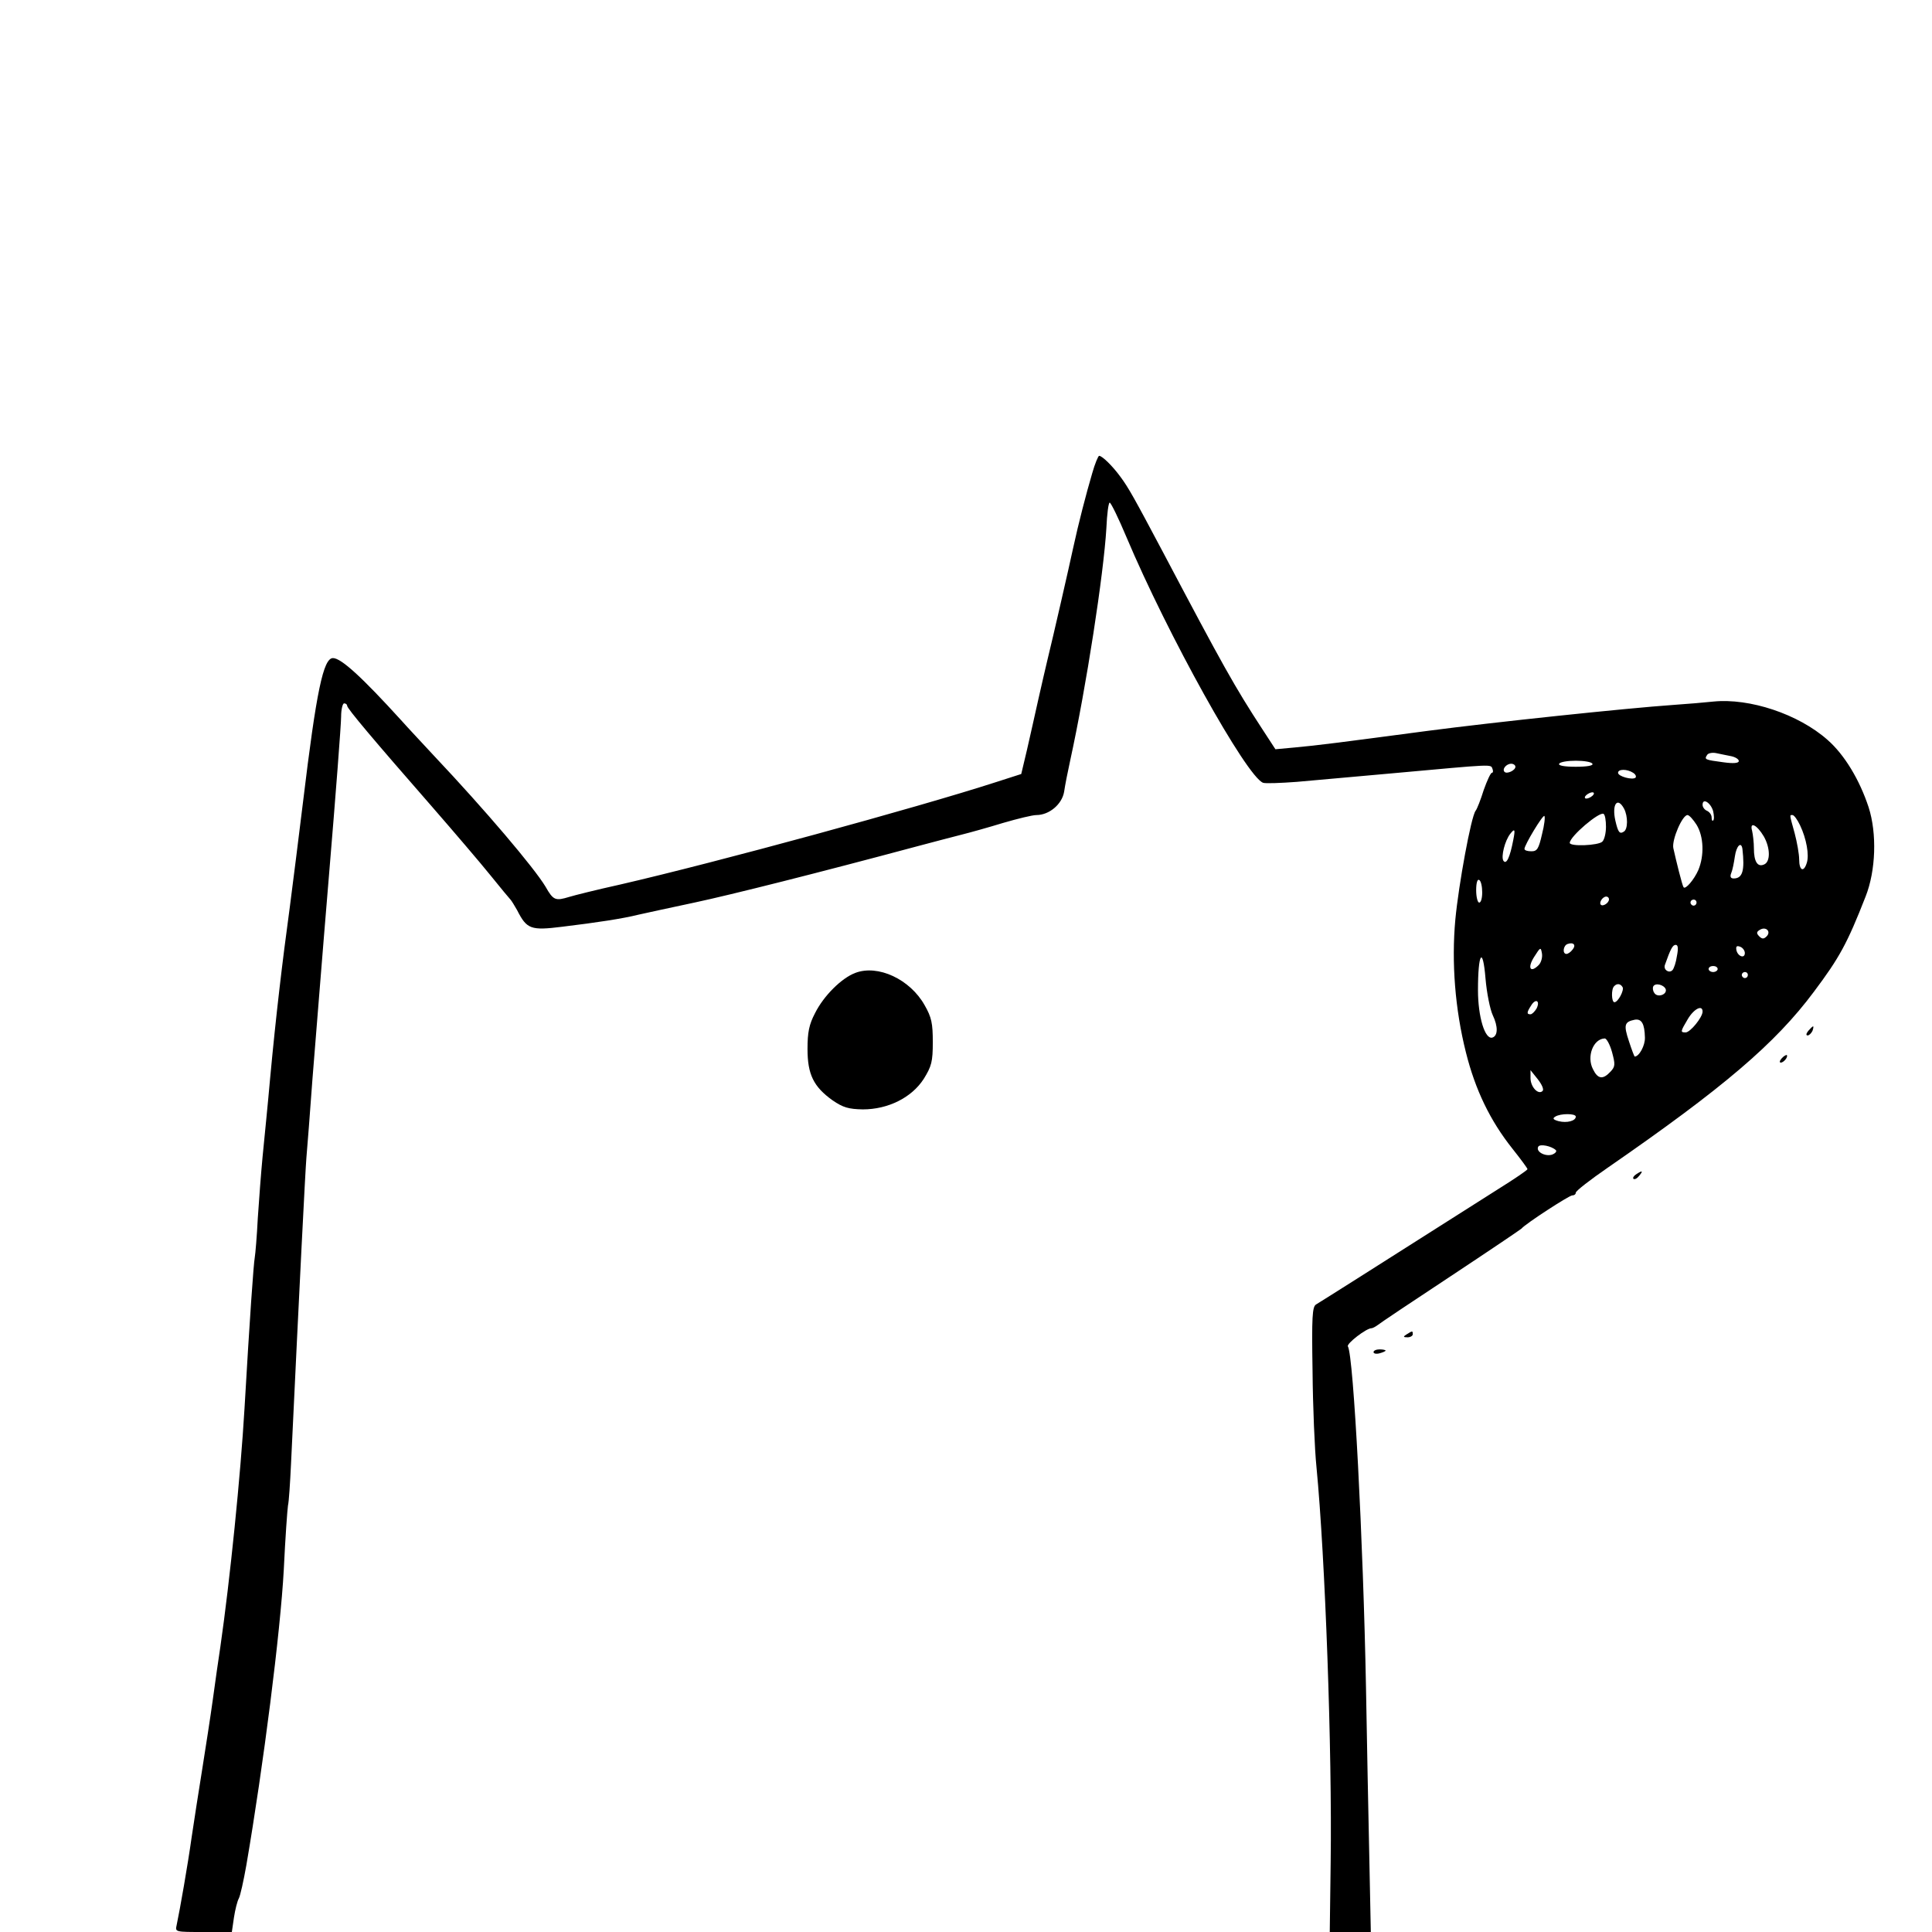
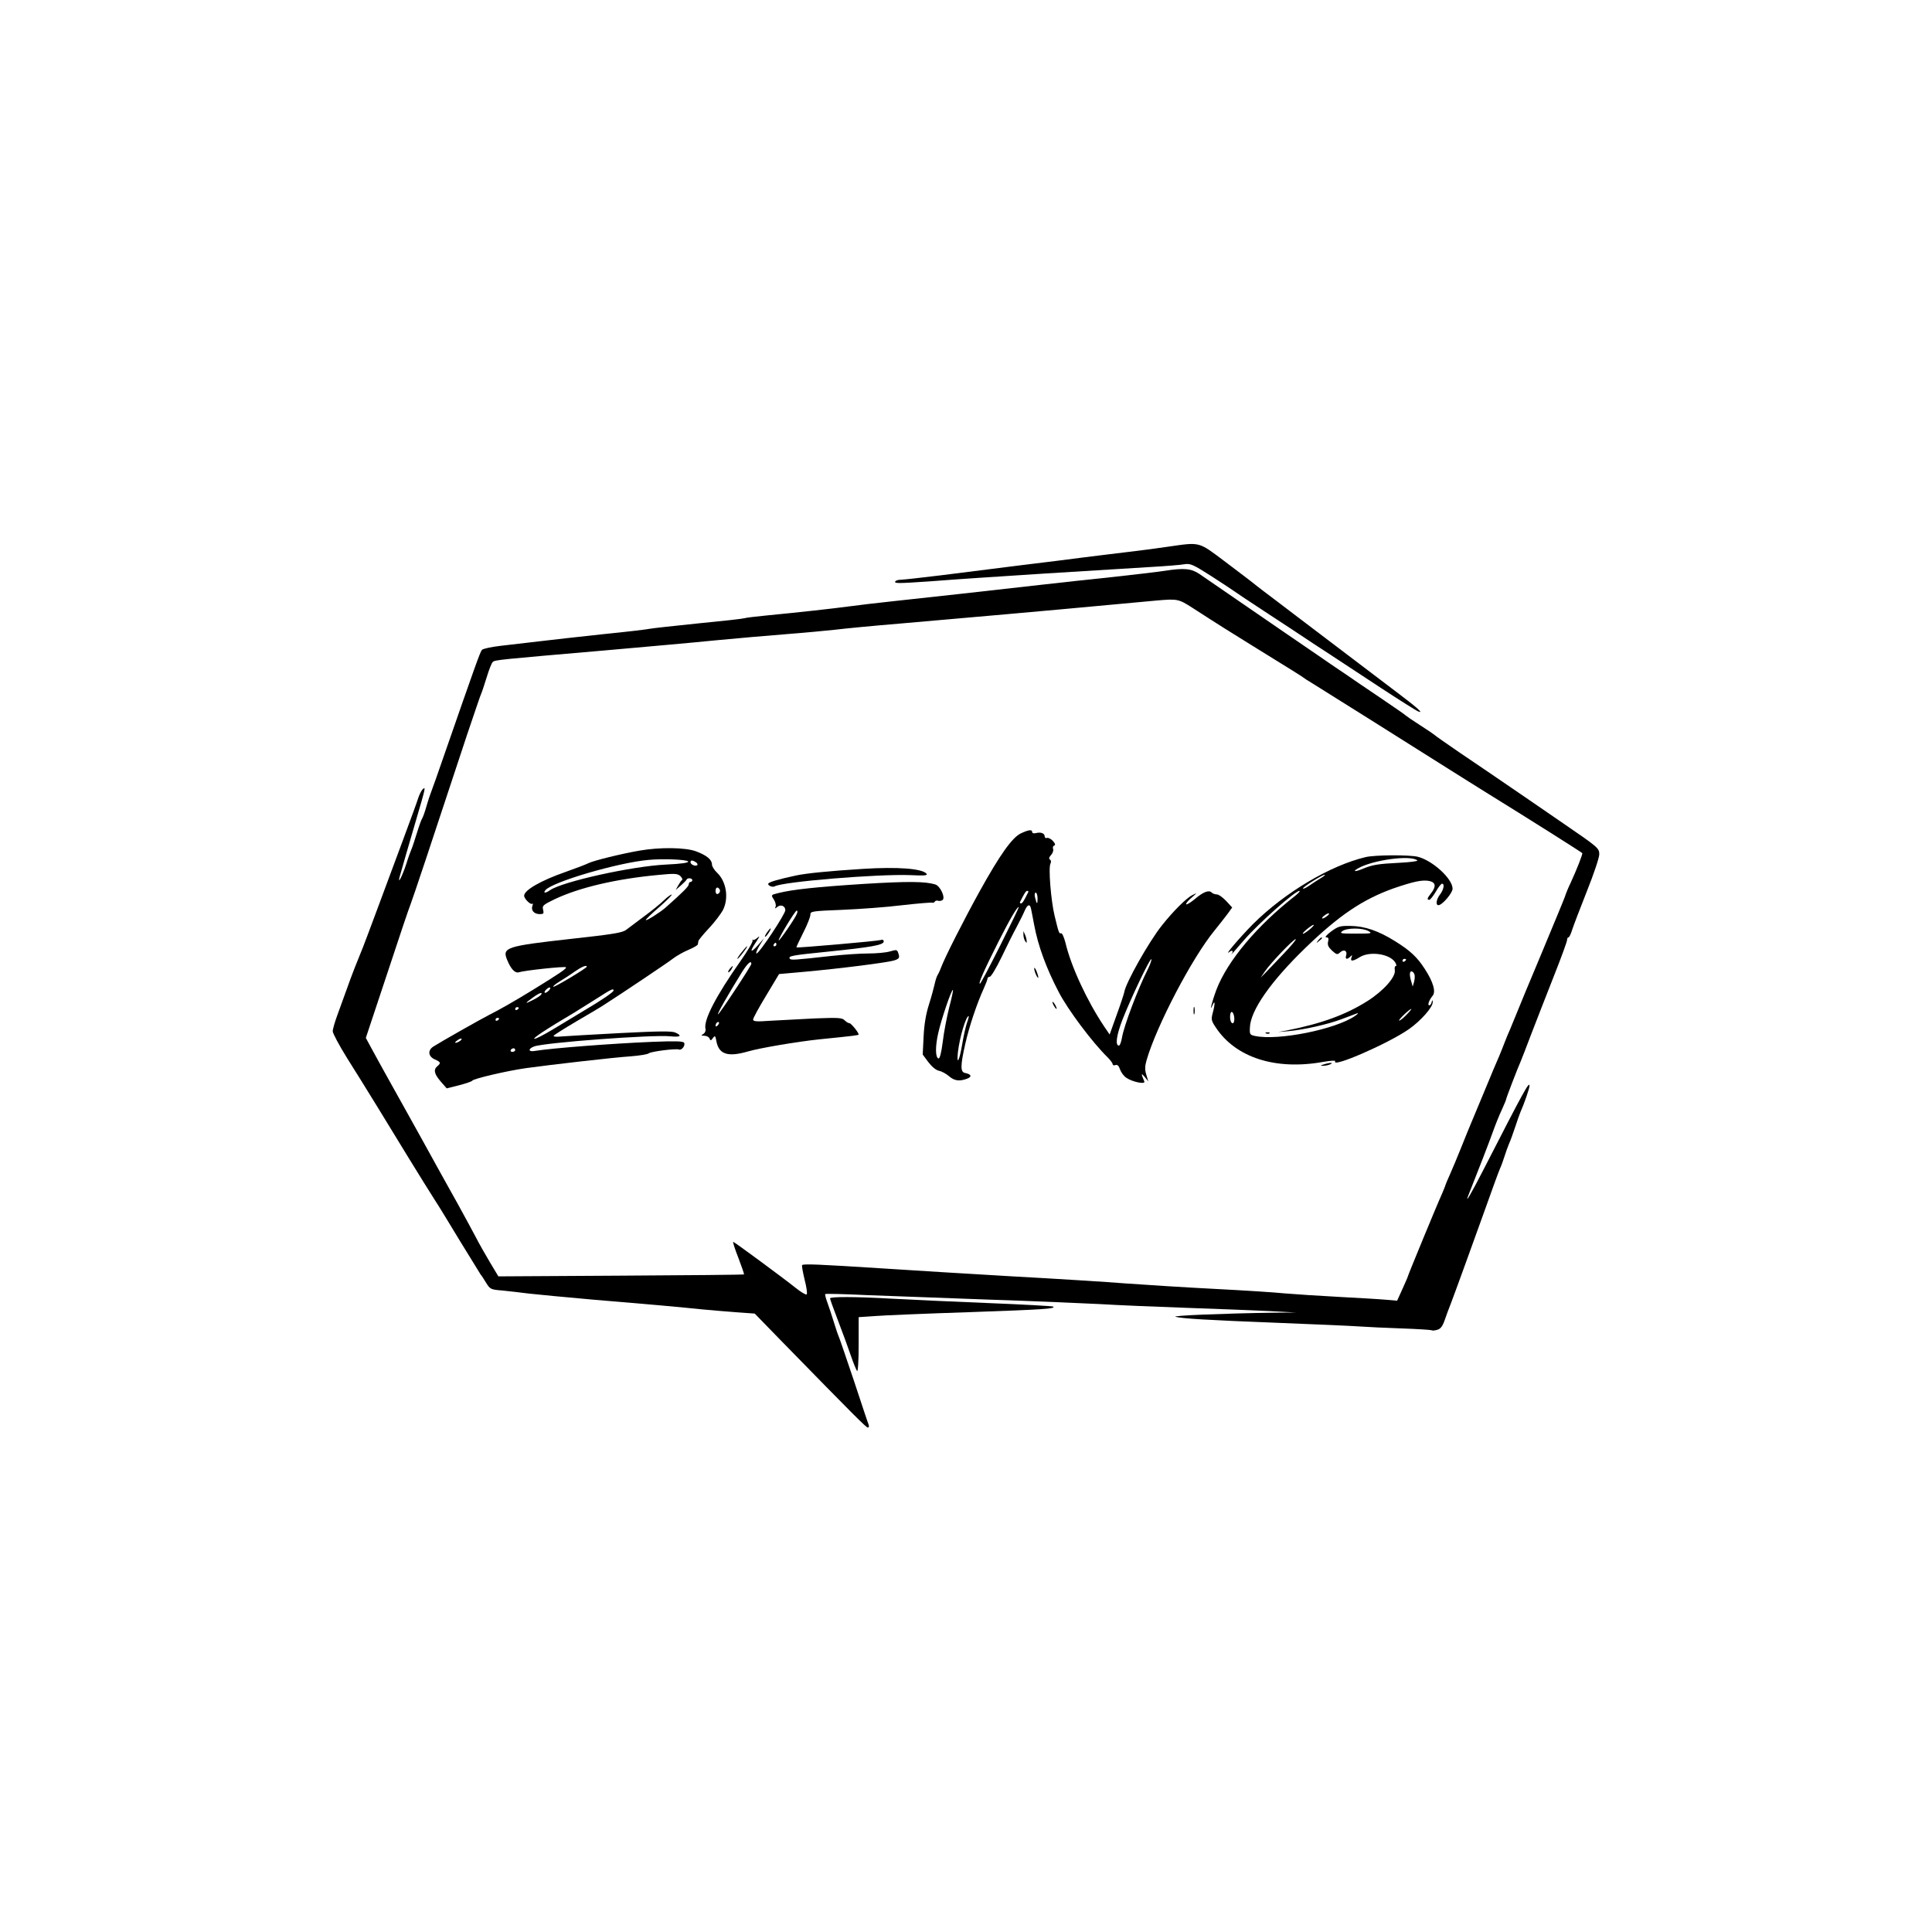
- <svg xmlns="http://www.w3.org/2000/svg" version="1.0" width="640pt" height="640pt" viewBox="0 0 640 640" preserveAspectRatio="xMidYMid meet">
-   <g transform="translate(0,640) scale(0.1,-0.1)" fill="#000000" stroke="none">
-     <path d="M3618 4832 c-20 -68 -45 -164 -63 -247 -13 -61 -67 -297 -85 -370 -5 -22 -19 -80 -30 -130 -11 -49 -28 -126 -38 -169 l-19 -80 -84 -27 c-263 -85 -923 -265 -1244 -339 -77 -17 -153 -36 -169 -41 -46 -14 -53 -12 -79 34 -38 63 -200 254 -368 432 -36 39 -86 92 -110 119 -130 143 -199 206 -226 206 -32 0 -55 -110 -99 -475 -14 -115 -34 -273 -44 -350 -25 -183 -46 -361 -65 -565 -8 -91 -20 -208 -25 -260 -5 -52 -12 -144 -16 -205 -3 -60 -8 -119 -10 -130 -4 -21 -17 -205 -34 -500 -13 -222 -48 -568 -80 -790 -6 -38 -17 -117 -25 -175 -8 -58 -24 -161 -35 -230 -11 -69 -27 -170 -35 -225 -13 -93 -39 -241 -50 -293 -5 -22 -4 -22 89 -22 l94 0 7 48 c4 26 11 54 16 63 5 9 16 59 25 110 57 332 113 775 124 978 5 106 12 202 14 214 3 12 7 74 10 137 29 610 47 965 51 1015 3 33 12 150 20 260 9 110 33 415 55 678 22 263 40 498 40 523 0 24 5 44 10 44 6 0 10 -4 10 -8 0 -9 86 -111 280 -333 74 -85 162 -188 195 -229 33 -41 63 -77 66 -80 3 -3 13 -19 22 -35 32 -63 45 -68 149 -55 116 14 201 27 253 40 22 5 105 23 185 40 126 27 408 98 740 187 52 14 118 31 145 38 28 7 89 24 138 39 48 14 97 26 110 26 43 0 85 36 92 77 3 21 12 67 20 103 54 247 111 619 120 770 2 47 7 85 11 85 4 0 29 -51 55 -113 137 -325 398 -794 453 -815 7 -3 58 -1 112 3 55 5 200 18 324 29 331 30 318 30 324 14 3 -7 2 -13 -2 -13 -4 0 -16 -26 -27 -57 -10 -32 -22 -63 -27 -69 -15 -20 -56 -244 -67 -360 -13 -142 -1 -297 35 -440 31 -124 80 -226 154 -319 27 -34 50 -65 50 -68 0 -3 -44 -33 -97 -66 -93 -59 -197 -125 -468 -297 -66 -42 -127 -80 -135 -85 -13 -7 -15 -41 -12 -221 1 -117 7 -260 13 -318 29 -300 52 -942 47 -1309 l-3 -231 68 0 68 0 -5 247 c-3 137 -8 390 -11 564 -9 479 -41 1099 -60 1129 -5 9 61 60 78 60 4 0 13 5 20 10 7 6 116 79 242 162 127 84 232 155 235 158 13 16 158 110 168 110 7 0 12 4 12 9 0 6 48 43 106 83 382 264 555 411 683 583 84 112 110 159 171 315 34 86 38 209 10 296 -30 91 -80 174 -136 223 -97 86 -259 139 -378 127 -28 -3 -87 -8 -131 -11 -158 -11 -594 -57 -815 -86 -302 -40 -364 -48 -440 -55 l-65 -6 -43 66 c-92 141 -131 211 -329 586 -96 181 -115 215 -141 250 -27 37 -61 70 -71 70 -3 0 -14 -26 -23 -58z m2117 -937 c14 -3 25 -10 25 -16 0 -7 -17 -9 -52 -4 -60 8 -63 9 -53 24 3 6 17 9 31 6 13 -3 35 -7 49 -10z m-460 -25 c4 -6 -17 -10 -55 -10 -38 0 -59 4 -55 10 3 6 28 10 55 10 27 0 52 -4 55 -10z m-255 -10 c0 -12 -28 -25 -36 -17 -9 9 6 27 22 27 8 0 14 -5 14 -10z m390 -20 c8 -5 11 -12 8 -16 -10 -9 -58 4 -58 16 0 13 30 13 50 0z m-140 -80 c-8 -5 -17 -7 -19 -4 -3 3 1 9 9 14 8 5 17 7 19 4 3 -3 -1 -9 -9 -14z m405 -47 c3 -14 4 -28 0 -31 -3 -3 -5 2 -5 10 0 9 -7 18 -15 22 -8 3 -15 12 -15 20 0 24 27 7 35 -21z m-295 8 c13 -25 13 -68 -1 -76 -14 -9 -19 -2 -28 37 -12 54 7 80 29 39z m-60 -60 c0 -20 -5 -42 -12 -49 -13 -13 -108 -17 -108 -4 1 22 98 104 112 96 5 -3 8 -22 8 -43z m-212 -25 c-11 -48 -16 -56 -35 -56 -13 0 -23 3 -23 8 0 13 61 114 66 109 3 -3 0 -30 -8 -61z m512 32 c24 -39 26 -102 6 -150 -14 -32 -43 -66 -49 -57 -4 4 -25 89 -34 130 -5 28 30 109 47 109 6 0 19 -15 30 -32z m343 -2 c21 -44 31 -99 22 -125 -10 -32 -25 -25 -25 12 0 17 -7 57 -15 87 -18 65 -17 60 -7 60 5 0 16 -15 25 -34z m-120 -37 c22 -39 22 -85 0 -93 -21 -9 -33 10 -33 54 0 19 -3 45 -6 58 -9 32 16 20 39 -19z m-830 -11 c-11 -58 -23 -84 -33 -69 -8 14 5 66 23 89 15 19 17 15 10 -20z m759 -30 c8 -71 1 -98 -29 -98 -10 0 -13 6 -8 18 4 9 9 34 12 55 5 35 21 51 25 25z m-862 -144 c0 -19 -4 -34 -10 -34 -5 0 -10 18 -10 41 0 24 4 38 10 34 6 -3 10 -22 10 -41z m420 -23 c0 -12 -20 -25 -27 -18 -7 7 6 27 18 27 5 0 9 -4 9 -9z m290 -11 c0 -5 -4 -10 -10 -10 -5 0 -10 5 -10 10 0 6 5 10 10 10 6 0 10 -4 10 -10z m232 -112 c-9 -9 -15 -9 -24 0 -10 10 -10 15 2 22 20 12 38 -6 22 -22z m-643 -44 c-6 -8 -15 -14 -20 -14 -14 0 -11 28 4 33 20 7 29 -4 16 -19z m346 -21 c-3 -21 -10 -42 -15 -47 -11 -11 -30 1 -25 17 19 54 26 67 36 67 8 0 9 -12 4 -37z m225 10 c0 -20 -24 -11 -28 10 -2 12 1 15 12 11 9 -3 16 -13 16 -21z m-683 -40 c-28 -28 -38 -9 -15 27 21 33 22 34 26 11 2 -13 -3 -30 -11 -38z m-152 -166 c18 -38 17 -68 -1 -74 -25 -8 -48 69 -48 157 0 124 16 148 25 38 4 -47 15 -102 24 -121z m745 153 c0 -5 -7 -10 -15 -10 -8 0 -15 5 -15 10 0 6 7 10 15 10 8 0 15 -4 15 -10z m100 -20 c0 -5 -4 -10 -10 -10 -5 0 -10 5 -10 10 0 6 5 10 10 10 6 0 10 -4 10 -10z m-415 -40 c6 -10 -15 -50 -27 -50 -10 0 -11 44 -1 53 9 10 21 9 28 -3z m143 -7 c5 -18 -28 -29 -38 -12 -5 7 -6 17 -3 22 7 12 35 5 41 -10z m-428 -64 c-6 -10 -15 -19 -20 -19 -13 0 -13 6 2 29 15 25 31 16 18 -10z m550 -10 c0 -19 -41 -69 -56 -69 -18 0 -18 2 7 44 20 34 49 49 49 25z m-191 -86 c1 -26 -19 -63 -34 -63 -1 0 -10 23 -19 51 -18 54 -15 64 19 71 23 4 33 -13 34 -59z m-109 -48 c11 -41 11 -48 -5 -65 -25 -27 -42 -25 -58 8 -22 42 1 101 39 102 6 0 17 -20 24 -45z m-230 -129 c-14 -14 -40 13 -40 43 l0 26 24 -30 c14 -18 21 -34 16 -39z m110 -85 c0 -14 -29 -22 -57 -15 -18 5 -21 9 -11 15 17 11 68 11 68 0z m-66 -111 c4 -4 -2 -11 -13 -15 -24 -7 -55 11 -45 27 6 9 43 2 58 -12z" />
-     <path d="M2833 3177 c-45 -17 -104 -75 -133 -133 -20 -38 -25 -64 -25 -119 0 -84 20 -125 83 -170 35 -24 53 -29 100 -30 84 0 162 39 202 101 26 42 30 57 30 122 0 62 -4 82 -27 122 -48 86 -155 136 -230 107z" />
-     <path d="M5990 2985 c-7 -9 -8 -15 -2 -15 5 0 12 7 16 15 3 8 4 15 2 15 -2 0 -9 -7 -16 -15z" />
-     <path d="M5902 2894 c-7 -8 -8 -14 -3 -14 10 0 25 19 20 25 -2 1 -10 -3 -17 -11z" />
-     <path d="M5420 2510 c-8 -5 -12 -12 -9 -15 4 -3 12 1 19 10 14 17 11 19 -10 5z" />
-     <path d="M4660 1980 c-13 -8 -12 -10 3 -10 9 0 17 5 17 10 0 12 -1 12 -20 0z" />
-     <path d="M4550 1921 c0 -5 9 -7 20 -4 11 3 20 7 20 9 0 2 -9 4 -20 4 -11 0 -20 -4 -20 -9z" />
+ <svg xmlns="http://www.w3.org/2000/svg" version="1.0" width="1080pt" height="1080pt" viewBox="0 0 1080 1080" preserveAspectRatio="xMidYMid meet">
+   <g transform="translate(0,1080) scale(0.1,-0.1)" fill="#000000" stroke="none">
+     <path d="M6530 7744 c-52 -8 -151 -21 -220 -29 -69 -8 -179 -22 -245 -30 -66 -9 -228 -29 -360 -45 -132 -17 -332 -42 -445 -56 -113 -14 -215 -25 -227 -25 -12 0 -25 -4 -28 -9 -8 -12 14 -12 190 0 77 6 203 15 280 20 127 9 536 35 950 60 88 5 177 12 197 16 33 5 48 -2 150 -67 62 -40 118 -77 123 -81 6 -5 96 -65 200 -133 105 -69 197 -129 205 -135 8 -6 65 -43 125 -82 61 -40 195 -128 298 -196 104 -68 196 -126 205 -129 31 -13 0 17 -101 93 -394 299 -483 366 -572 434 -55 42 -122 93 -150 114 -27 20 -66 50 -85 65 -19 16 -96 74 -170 130 -153 115 -138 111 -320 85z" />
+     <path d="M6510 7609 c-30 -5 -158 -20 -285 -34 -126 -13 -309 -33 -405 -44 -288 -33 -634 -71 -820 -91 -96 -10 -211 -24 -255 -30 -89 -12 -279 -33 -455 -50 -63 -6 -121 -13 -129 -16 -8 -3 -125 -16 -260 -29 -135 -14 -256 -27 -269 -30 -12 -3 -129 -17 -260 -30 -130 -14 -291 -32 -357 -40 -66 -8 -163 -19 -215 -25 -52 -6 -100 -16 -106 -23 -10 -11 -39 -93 -209 -582 -34 -99 -67 -192 -73 -207 -6 -15 -19 -53 -28 -85 -9 -32 -20 -62 -24 -68 -4 -5 -17 -41 -29 -80 -12 -38 -25 -79 -30 -90 -5 -11 -19 -49 -30 -85 -21 -64 -48 -118 -38 -75 5 19 56 196 97 335 48 163 50 173 35 160 -8 -6 -19 -28 -26 -48 -6 -20 -45 -127 -86 -237 -41 -110 -106 -285 -145 -390 -39 -104 -74 -199 -79 -210 -28 -68 -65 -161 -89 -230 -16 -44 -40 -111 -54 -149 -14 -38 -26 -79 -26 -91 0 -11 36 -79 81 -151 88 -139 248 -400 344 -558 57 -93 118 -191 150 -241 18 -27 80 -129 138 -225 59 -96 110 -179 114 -185 5 -5 19 -27 31 -47 22 -35 26 -37 90 -42 37 -4 103 -11 147 -17 44 -5 211 -21 370 -35 328 -27 468 -40 605 -54 52 -5 139 -12 192 -16 l97 -7 142 -146 c415 -425 481 -491 490 -491 7 0 8 7 4 18 -4 9 -40 118 -81 242 -42 124 -79 234 -84 245 -5 11 -18 49 -29 85 -11 36 -27 85 -36 109 -9 24 -14 45 -12 47 2 3 109 0 238 -6 129 -5 434 -16 679 -25 245 -8 524 -20 620 -25 96 -6 315 -15 485 -21 171 -6 378 -14 460 -18 l150 -8 -121 -1 c-278 -4 -577 -16 -553 -23 41 -10 169 -18 579 -34 206 -8 409 -17 450 -20 41 -3 147 -8 235 -11 88 -3 163 -8 167 -10 4 -3 18 -2 31 2 18 4 30 18 42 52 9 26 25 70 36 97 37 98 118 323 189 520 39 110 77 214 84 230 8 17 19 48 26 70 7 22 18 54 25 70 8 17 23 59 35 95 12 36 25 74 30 85 20 44 50 131 50 145 0 29 -31 -27 -258 -470 -70 -136 -106 -198 -83 -140 52 131 117 298 137 355 14 39 36 94 50 123 13 29 24 55 24 59 0 6 65 175 80 208 5 11 32 81 60 155 29 74 85 220 126 323 41 103 74 194 74 202 0 8 3 15 8 15 4 0 13 18 20 41 7 22 44 119 82 215 39 97 70 190 70 208 0 35 -7 40 -198 171 -40 28 -159 109 -265 182 -106 72 -250 171 -322 219 -71 49 -132 91 -135 95 -3 3 -39 28 -80 54 -41 26 -77 51 -80 54 -3 4 -68 49 -145 101 -77 52 -163 110 -191 130 -29 19 -101 68 -160 109 -60 41 -143 98 -184 126 -83 57 -411 282 -476 327 -45 30 -85 34 -194 17z m153 -205 c150 -97 230 -147 337 -213 227 -140 276 -171 285 -178 6 -5 26 -18 45 -29 35 -21 553 -347 770 -484 63 -40 163 -102 222 -139 233 -144 519 -325 523 -330 3 -6 -31 -92 -65 -166 -11 -22 -26 -58 -33 -80 -8 -22 -68 -166 -132 -320 -65 -154 -126 -302 -137 -330 -11 -27 -28 -68 -37 -90 -10 -22 -24 -56 -31 -75 -7 -19 -21 -53 -30 -75 -10 -22 -46 -107 -80 -190 -34 -82 -68 -163 -75 -180 -7 -16 -32 -77 -55 -135 -23 -58 -53 -129 -66 -158 -13 -29 -24 -55 -24 -57 0 -3 -9 -24 -19 -48 -25 -54 -191 -457 -191 -462 0 -3 -14 -34 -30 -70 l-30 -66 -58 5 c-31 3 -149 10 -262 16 -113 6 -252 15 -310 20 -58 6 -233 17 -390 25 -157 8 -377 22 -490 30 -113 9 -401 27 -640 40 -239 14 -570 34 -735 45 -345 22 -433 26 -441 18 -3 -3 4 -40 14 -82 11 -42 16 -79 11 -82 -5 -3 -33 14 -63 38 -66 53 -336 252 -347 256 -4 2 8 -38 28 -88 19 -50 34 -93 32 -94 -2 -2 -312 -5 -689 -7 l-684 -4 -48 80 c-26 44 -61 105 -76 135 -16 30 -62 116 -103 190 -42 74 -135 243 -208 375 -73 132 -155 278 -181 325 -26 47 -65 117 -86 156 l-39 72 119 358 c65 198 124 373 131 389 11 27 114 335 315 945 40 118 75 222 79 230 4 8 18 50 31 92 13 43 28 82 35 88 13 11 34 13 625 64 223 20 500 44 615 56 116 11 296 27 400 35 105 8 228 20 275 25 47 6 213 22 370 35 336 29 856 75 1165 104 121 11 238 22 260 24 116 10 123 9 198 -39z" />
+     <path d="M5708 6142 c-49 -22 -119 -121 -232 -325 -91 -165 -194 -368 -216 -427 -7 -19 -17 -39 -21 -45 -3 -5 -10 -26 -14 -45 -4 -19 -18 -71 -32 -115 -17 -53 -27 -113 -30 -180 l-5 -100 32 -43 c20 -26 43 -45 60 -48 15 -3 40 -17 55 -30 30 -26 58 -30 101 -14 29 11 24 25 -11 32 -27 5 -27 39 1 163 22 97 64 223 104 311 11 24 20 48 20 53 0 6 6 11 13 11 7 0 36 48 65 108 28 59 66 135 84 168 18 34 39 76 46 93 16 37 30 40 36 9 3 -13 10 -52 17 -88 22 -118 68 -243 137 -375 51 -99 188 -282 275 -367 15 -15 27 -32 27 -37 0 -6 7 -8 15 -5 11 4 19 -3 26 -24 6 -17 22 -39 37 -48 33 -22 105 -37 99 -20 -19 45 -19 51 2 26 l20 -25 -11 37 c-9 29 -8 48 1 80 55 192 255 574 380 726 25 31 58 73 73 93 l26 36 -33 36 c-19 20 -42 37 -52 37 -11 0 -24 5 -30 11 -15 15 -46 4 -94 -37 -23 -19 -44 -32 -48 -29 -3 4 10 20 29 36 34 30 34 30 5 15 -32 -15 -108 -91 -169 -168 -73 -91 -203 -322 -211 -373 -2 -11 -21 -69 -43 -129 l-39 -109 -30 44 c-96 143 -186 337 -217 469 -8 30 -18 54 -24 53 -12 -3 -13 0 -37 99 -20 83 -35 267 -23 290 5 10 4 19 -3 23 -7 5 -5 13 7 26 9 10 14 25 11 33 -3 8 -1 17 6 19 8 3 6 11 -7 26 -11 12 -26 19 -33 17 -7 -3 -13 1 -13 8 0 18 -22 26 -49 19 -12 -3 -21 -1 -21 6 0 15 -19 13 -62 -7z m40 -329 c-24 -49 -33 -63 -40 -63 -6 0 -8 3 -6 8 24 48 33 62 40 62 6 0 8 -3 6 -7z m52 -35 c0 -36 -4 -35 -14 5 -4 16 -2 27 4 27 5 0 10 -14 10 -32z m-208 -262 c-59 -118 -110 -214 -114 -215 -11 -1 23 75 103 234 65 128 104 195 114 195 3 0 -44 -96 -103 -214z m825 -133 c-55 -108 -134 -317 -145 -383 -4 -25 -12 -45 -17 -45 -22 0 -14 58 20 146 48 122 154 344 161 337 3 -3 -6 -28 -19 -55z m-1111 -215 c-13 -53 -30 -139 -36 -192 -8 -63 -17 -96 -24 -93 -18 6 -18 69 -1 143 17 76 75 247 82 240 2 -2 -7 -46 -21 -98z m99 -87 c-7 -21 -19 -74 -26 -117 -15 -92 -33 -127 -24 -44 10 84 45 200 60 200 2 0 -2 -17 -10 -39z" />
+     <path d="M3575 6045 c-104 -18 -257 -56 -285 -70 -14 -7 -71 -29 -128 -49 -138 -48 -232 -102 -232 -133 0 -17 36 -53 46 -45 4 4 4 -1 0 -12 -9 -25 10 -46 41 -46 22 0 24 3 19 25 -6 22 0 27 66 59 138 65 342 113 578 135 91 9 107 8 123 -6 9 -9 14 -19 10 -22 -5 -3 -14 -17 -22 -31 l-14 -25 29 25 c16 14 30 28 32 33 5 11 32 9 32 -3 0 -5 -4 -10 -10 -10 -5 0 -10 -6 -10 -14 0 -11 -34 -45 -130 -130 -31 -27 -110 -77 -110 -69 0 4 34 37 75 72 41 36 72 67 70 70 -3 2 -22 -11 -43 -31 -20 -20 -71 -61 -112 -91 -41 -31 -86 -65 -100 -75 -20 -16 -77 -25 -305 -50 -366 -41 -389 -48 -360 -118 21 -51 44 -76 66 -69 30 10 253 34 262 28 9 -5 -34 -34 -185 -127 -106 -65 -189 -112 -243 -139 -49 -25 -268 -149 -312 -177 -33 -21 -30 -55 7 -72 34 -15 36 -20 15 -38 -23 -19 -18 -43 18 -85 l34 -39 68 17 c38 10 72 21 75 26 6 11 194 55 300 70 136 19 493 60 585 66 50 4 95 11 102 17 12 10 151 28 169 21 15 -6 37 24 28 38 -5 9 -51 10 -178 5 -220 -9 -560 -35 -658 -51 -35 -6 -37 12 -3 25 57 22 665 67 762 57 57 -6 68 3 28 21 -20 9 -92 8 -308 -3 -155 -8 -304 -17 -330 -19 -27 -3 -45 -1 -42 4 3 5 60 41 128 81 67 39 138 81 157 94 97 62 349 231 380 255 19 15 59 38 88 50 28 12 53 26 53 31 1 5 2 13 3 18 0 5 27 38 59 72 33 35 67 81 78 101 34 67 20 160 -33 210 -15 14 -28 35 -28 45 0 27 -28 51 -89 74 -60 22 -201 24 -316 4z m272 -61 c2 -7 -38 -13 -124 -17 -190 -9 -578 -95 -648 -143 -25 -18 -41 -18 -26 0 38 46 406 154 576 169 82 8 218 2 222 -9z m43 -4 c8 -5 11 -12 8 -16 -10 -9 -38 3 -38 16 0 12 10 13 30 0z m135 -160 c0 -7 -6 -15 -12 -17 -8 -3 -13 4 -13 17 0 13 5 20 13 18 6 -3 12 -11 12 -18z m-745 -424 c0 -8 -182 -117 -187 -112 -3 3 12 15 33 28 21 13 59 37 84 55 40 28 70 41 70 29z m-210 -131 c-7 -8 -17 -15 -22 -15 -6 0 -5 7 2 15 7 8 17 15 22 15 6 0 5 -7 -2 -15z m360 -2 c-1 -9 -63 -52 -168 -114 -40 -24 -116 -70 -169 -102 -53 -32 -100 -56 -106 -54 -10 3 65 53 224 147 23 14 79 49 123 77 81 52 96 60 96 46z m-405 -23 c-4 -6 -25 -20 -48 -31 -46 -24 -45 -19 5 17 35 25 53 30 43 14z m-125 -74 c0 -3 -4 -8 -10 -11 -5 -3 -10 -1 -10 4 0 6 5 11 10 11 6 0 10 -2 10 -4z m-110 -60 c0 -3 -4 -8 -10 -11 -5 -3 -10 -1 -10 4 0 6 5 11 10 11 6 0 10 -2 10 -4z m-220 -126 c-24 -15 -36 -11 -14 4 10 8 21 12 24 10 2 -3 -2 -9 -10 -14z m310 -50 c0 -5 -7 -10 -16 -10 -8 0 -12 5 -9 10 3 6 10 10 16 10 5 0 9 -4 9 -10z" />
+     <path d="M7635 6009 c-199 -47 -453 -198 -631 -375 -76 -77 -167 -184 -131 -155 17 13 24 4 10 -15 -10 -12 15 16 74 84 81 93 283 272 307 272 6 0 -5 -13 -24 -28 -213 -166 -378 -363 -440 -524 -26 -70 -42 -135 -20 -83 13 29 12 -2 -1 -48 -9 -35 -8 -43 17 -80 111 -169 334 -241 601 -193 40 7 70 9 67 4 -26 -42 296 98 412 179 67 47 135 124 133 152 -1 13 -2 13 -6 -1 -2 -10 -8 -18 -13 -18 -12 0 -1 30 18 53 20 22 4 78 -43 150 -42 66 -83 104 -167 156 -91 57 -169 84 -248 85 -59 1 -69 -2 -109 -31 -26 -20 -37 -33 -27 -33 12 0 15 -6 10 -24 -4 -18 1 -30 22 -50 26 -23 30 -24 45 -10 22 20 42 9 34 -17 -7 -22 5 -25 24 -6 10 10 11 9 6 -5 -9 -24 7 -23 47 2 56 34 165 18 196 -28 8 -12 10 -22 5 -22 -6 0 -8 -10 -6 -23 7 -37 -63 -116 -153 -173 -122 -77 -257 -126 -449 -164 l-50 -9 60 5 c85 8 219 38 295 67 36 13 74 28 85 32 11 4 7 -2 -10 -14 -108 -75 -431 -140 -560 -112 -28 6 -30 9 -28 47 3 95 116 257 309 444 189 183 321 272 494 334 114 39 162 49 201 41 35 -8 38 -31 9 -68 -22 -28 -25 -37 -10 -37 5 0 21 20 36 45 14 25 30 45 35 45 16 0 9 -34 -11 -60 -21 -27 -26 -60 -9 -60 21 0 79 68 79 92 0 56 -113 159 -196 179 -50 11 -237 10 -289 -2z m288 -19 c5 -4 -40 -10 -100 -13 -119 -6 -149 -11 -201 -32 -44 -19 -65 -19 -32 0 82 48 298 77 333 45z m-543 -101 c-19 -12 -48 -30 -63 -41 -16 -11 -31 -18 -33 -15 -6 6 106 76 121 77 6 0 -6 -10 -25 -21z m34 -213 c-10 -8 -21 -12 -23 -10 -3 2 4 11 15 18 10 8 21 12 23 10 3 -2 -4 -11 -15 -18z m-92 -71 c-17 -14 -34 -25 -38 -25 -11 1 48 50 59 50 5 0 -5 -11 -21 -25z m328 -10 c23 -13 17 -14 -70 -14 -86 0 -93 1 -76 14 25 19 113 19 146 0z m-475 -127 c-43 -46 -90 -94 -103 -108 l-25 -25 24 35 c33 48 159 180 172 180 6 0 -25 -37 -68 -82z m685 -32 c0 -3 -4 -8 -10 -11 -5 -3 -10 -1 -10 4 0 6 5 11 10 11 6 0 10 -2 10 -4z m46 -81 c4 -8 3 -27 -1 -43 l-8 -27 -7 25 c-12 37 -11 60 0 60 6 0 13 -7 16 -15z m-46 -230 c-18 -19 -36 -32 -39 -30 -4 5 58 64 68 65 3 0 -10 -16 -29 -35z m-960 -22 c0 -13 -4 -23 -9 -23 -12 0 -18 29 -13 53 6 24 22 2 22 -30z" />
+     <path d="M4825 5943 c-192 -12 -319 -25 -375 -37 -98 -21 -149 -36 -155 -45 -6 -10 23 -23 35 -16 42 26 577 70 759 63 80 -4 98 -2 90 8 -24 29 -162 39 -354 27z" />
+     <path d="M4830 5859 c-265 -17 -397 -31 -478 -51 -42 -10 -43 -11 -27 -35 9 -14 14 -32 11 -40 -5 -13 -4 -14 9 -3 19 16 45 6 45 -18 0 -22 -146 -242 -161 -242 -5 0 2 19 16 43 l26 42 -35 -40 c-42 -47 -47 -36 -9 20 21 32 22 36 6 22 -12 -10 -23 -15 -25 -10 -3 4 -3 2 -1 -5 2 -8 -28 -58 -66 -112 -139 -198 -210 -334 -197 -383 2 -9 -3 -21 -12 -27 -15 -8 -14 -9 6 -10 12 0 25 -7 28 -15 6 -14 8 -13 19 2 12 16 14 14 20 -19 14 -72 64 -88 175 -56 69 20 276 55 400 68 199 20 220 23 220 27 0 11 -42 63 -51 63 -6 0 -18 7 -27 16 -14 15 -35 16 -167 11 -82 -4 -194 -10 -247 -13 -81 -6 -98 -4 -98 7 0 8 33 68 73 134 l72 120 135 12 c210 19 478 53 511 65 24 8 28 14 23 32 -9 29 -8 29 -51 17 -21 -6 -74 -11 -118 -11 -44 0 -138 -6 -210 -14 -205 -23 -225 -24 -230 -15 -10 15 12 19 211 39 243 25 314 37 314 57 0 9 -6 12 -18 8 -20 -6 -465 -45 -470 -41 -1 2 16 38 38 82 22 43 40 88 40 100 0 20 6 21 178 28 97 4 249 15 337 26 88 10 163 16 167 14 4 -2 9 0 13 5 3 6 11 8 18 6 7 -3 18 -1 25 3 19 12 -11 79 -40 88 -56 17 -152 18 -398 3z m-375 -166 c-8 -24 -98 -154 -102 -150 -5 6 91 166 101 167 4 0 5 -8 1 -17z m-115 -173 c0 -5 -5 -10 -11 -10 -5 0 -7 5 -4 10 3 6 8 10 11 10 2 0 4 -4 4 -10z m-140 -108 c0 -11 -179 -282 -186 -282 -7 0 50 100 135 238 30 47 51 66 51 44z m-188 -344 c-7 -7 -12 -8 -12 -2 0 6 3 14 7 17 3 4 9 5 12 2 2 -3 -1 -11 -7 -17z" />
+     <path d="M4285 5584 c-9 -15 -12 -23 -6 -20 11 7 35 46 28 46 -3 0 -12 -12 -22 -26z" />
+     <path d="M5721 5575 c0 -11 4 -27 9 -35 9 -13 10 -13 9 0 0 8 -4 24 -9 35 l-9 20 0 -20z" />
+     <path d="M7369 5543 c-13 -16 -12 -17 4 -4 9 7 17 15 17 17 0 8 -8 3 -21 -13z" />
+     <path d="M4159 5493 c-29 -35 -41 -53 -36 -53 2 0 17 16 31 35 28 36 31 49 5 18z" />
+     <path d="M4080 5385 c-7 -9 -11 -17 -9 -20 3 -2 10 5 17 15 14 24 10 26 -8 5z" />
+     <path d="M5785 5368 c4 -13 11 -27 16 -33 5 -5 4 5 -2 23 -12 36 -24 44 -14 10z" />
+     <path d="M5890 5180 c6 -11 13 -20 16 -20 2 0 0 9 -6 20 -6 11 -13 20 -16 20 -2 0 0 -9 6 -20z" />
+     <path d="M6672 5150 c0 -19 2 -27 5 -17 2 9 2 25 0 35 -3 9 -5 1 -5 -18z" />
+     <path d="M7078 5023 c7 -3 16 -2 19 1 4 3 -2 6 -13 5 -11 0 -14 -3 -6 -6z" />
+     <path d="M7400 4850 c-20 -6 -21 -8 -5 -8 11 0 29 3 40 8 25 11 -1 11 -35 0z" />
+     <path d="M4640 3542 c0 -5 21 -63 46 -128 25 -65 57 -153 71 -194 14 -41 30 -79 34 -84 5 -6 9 57 9 146 l0 155 88 6 c48 4 287 14 532 22 426 15 479 19 468 31 -3 3 -169 12 -369 20 -200 8 -438 19 -529 24 -209 12 -350 12 -350 2z" />
  </g>
</svg>
